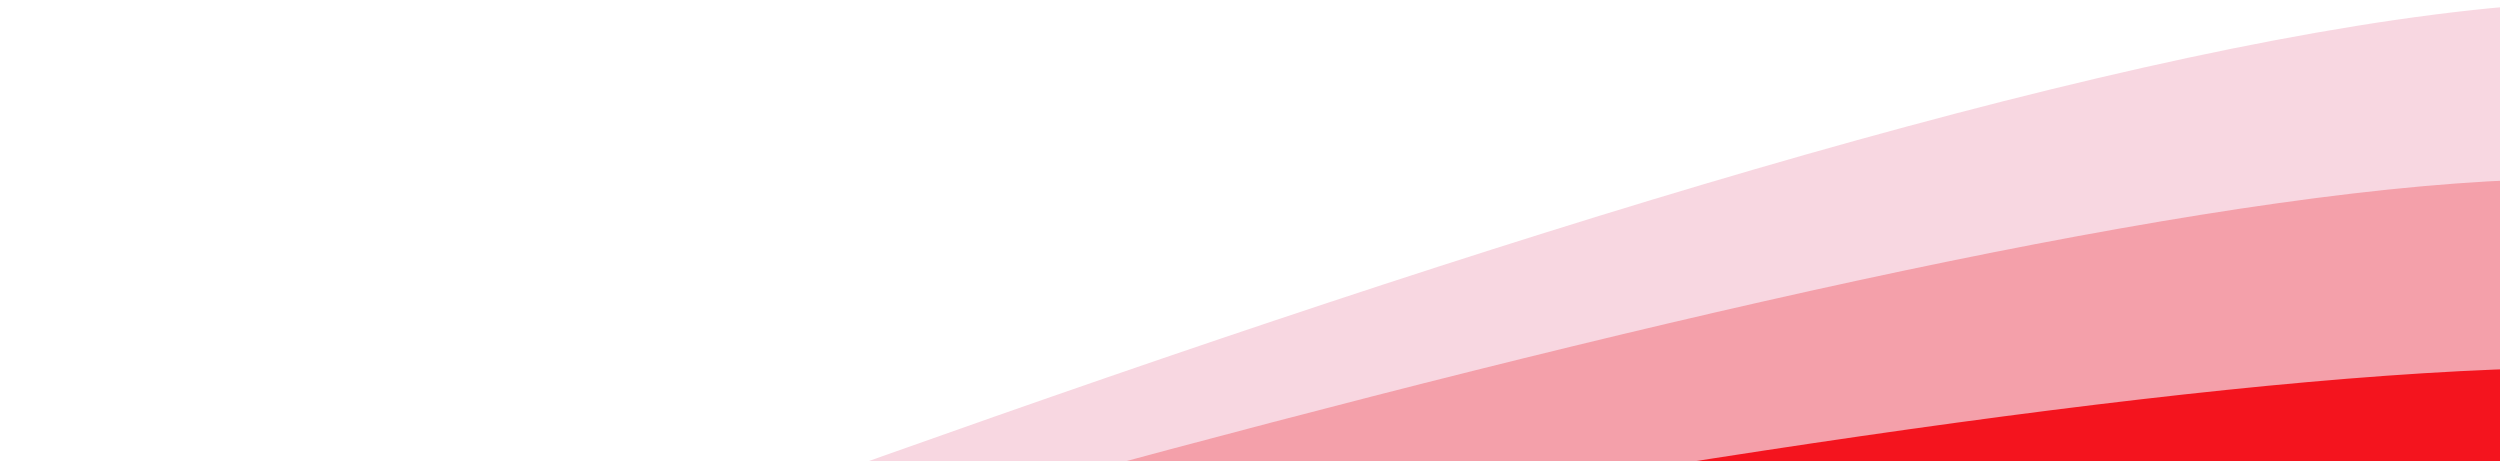
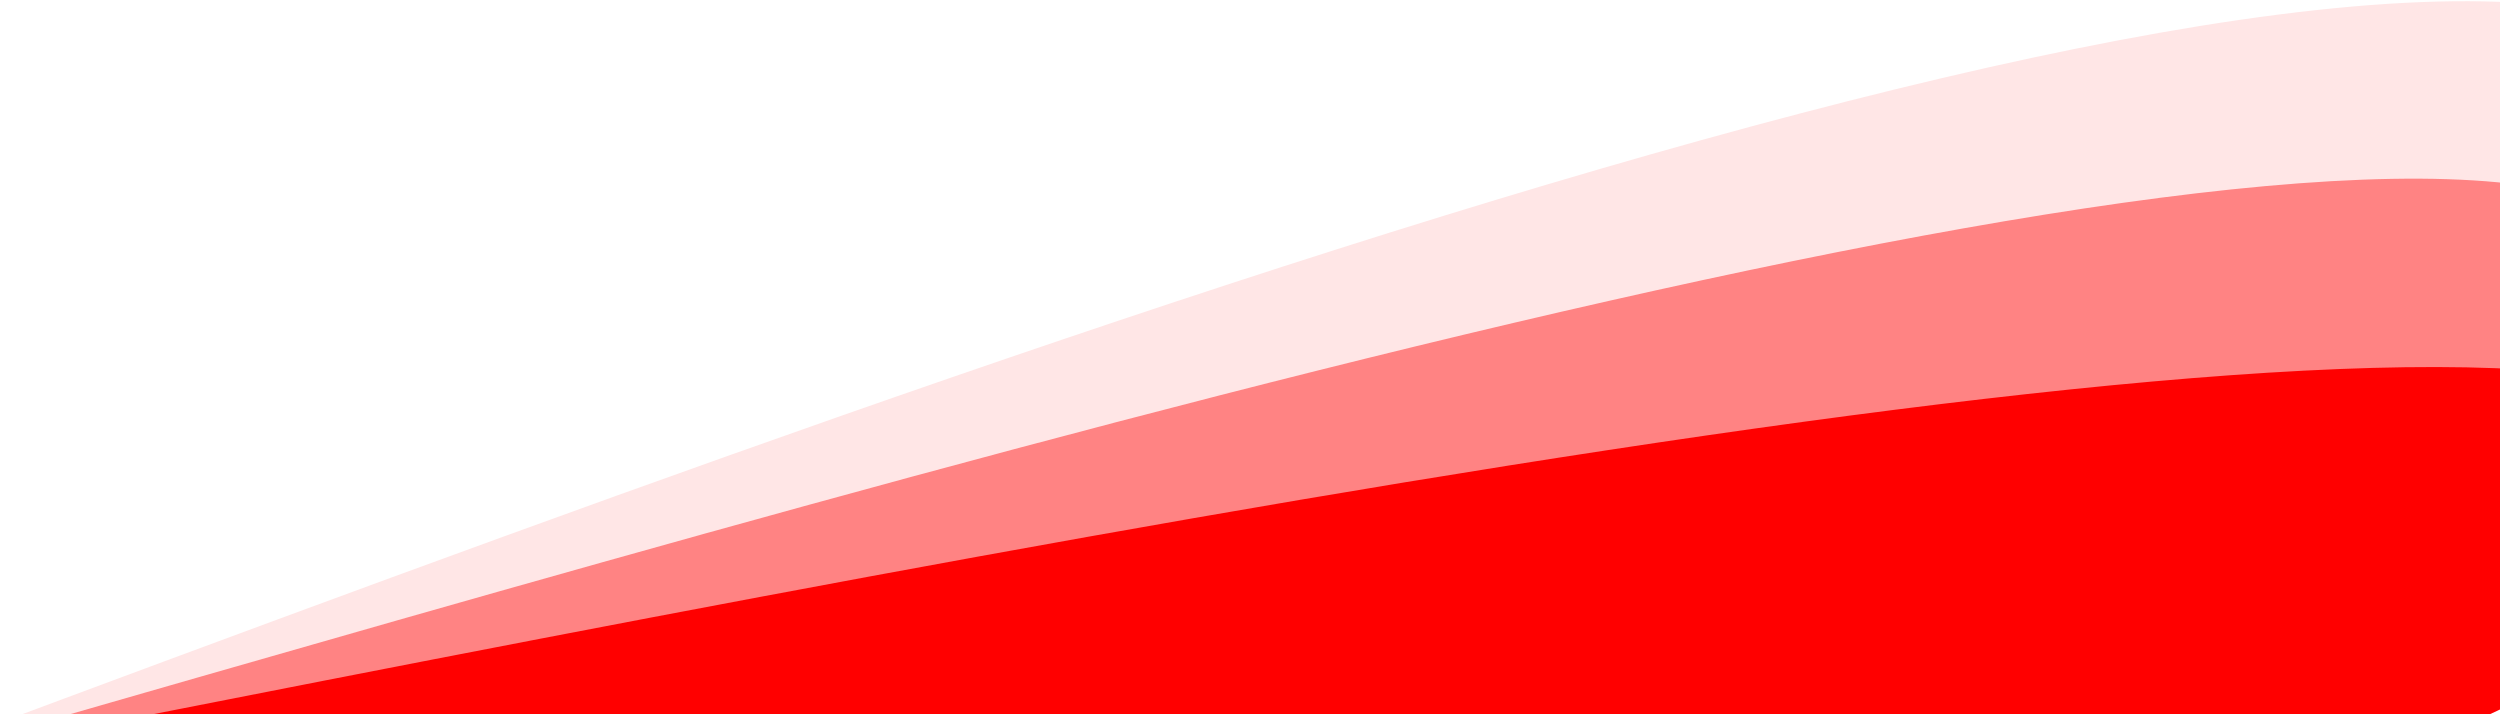
- <svg xmlns="http://www.w3.org/2000/svg" width="1438" height="265" viewBox="0 0 1438 265" fill="none">
-   <path d="M34.134 439.34C654.402 317.016 1491.31 149.611 1642.88 234.538C1794.45 319.466 1433.77 448.056 1433.77 448.056L34.134 439.34Z" fill="#FF0000" />
-   <path d="M89.73 422.45C674.799 254.133 1464.16 24.014 1609.56 129.656C1754.96 235.298 1415.96 406.624 1415.96 406.624L89.73 422.45Z" fill="#EE1F1F" fill-opacity="0.31" />
-   <path d="M1.646 448.279C639.444 210.589 1499.97 -114.514 1657.36 41.513C1814.75 197.541 1444.64 442.906 1444.64 442.906L1.646 448.279Z" fill="#DD4170" fill-opacity="0.21" />
+ <svg xmlns="http://www.w3.org/2000/svg" width="1440" height="411" viewBox="0 0 1440 411" fill="none">
+   <path d="M-53.72 439.34C566.548 317.016 1403.45 149.611 1555.03 234.538C1706.6 319.466 1345.92 448.056 1345.92 448.056L-53.72 439.34Z" fill="#FF0000" />
+   <path d="M1.876 422.45C586.945 254.133 1376.31 24.014 1521.71 129.656C1667.11 235.298 1328.11 406.624 1328.11 406.624L1.876 422.45Z" fill="#FF0000" fill-opacity="0.43" />
+   <path d="M-86.208 448.279C551.59 210.589 1412.12 -114.515 1569.51 41.513C1726.9 197.541 1356.79 442.906 1356.79 442.906L-86.208 448.279Z" fill="#FF0000" fill-opacity="0.1" />
</svg>
